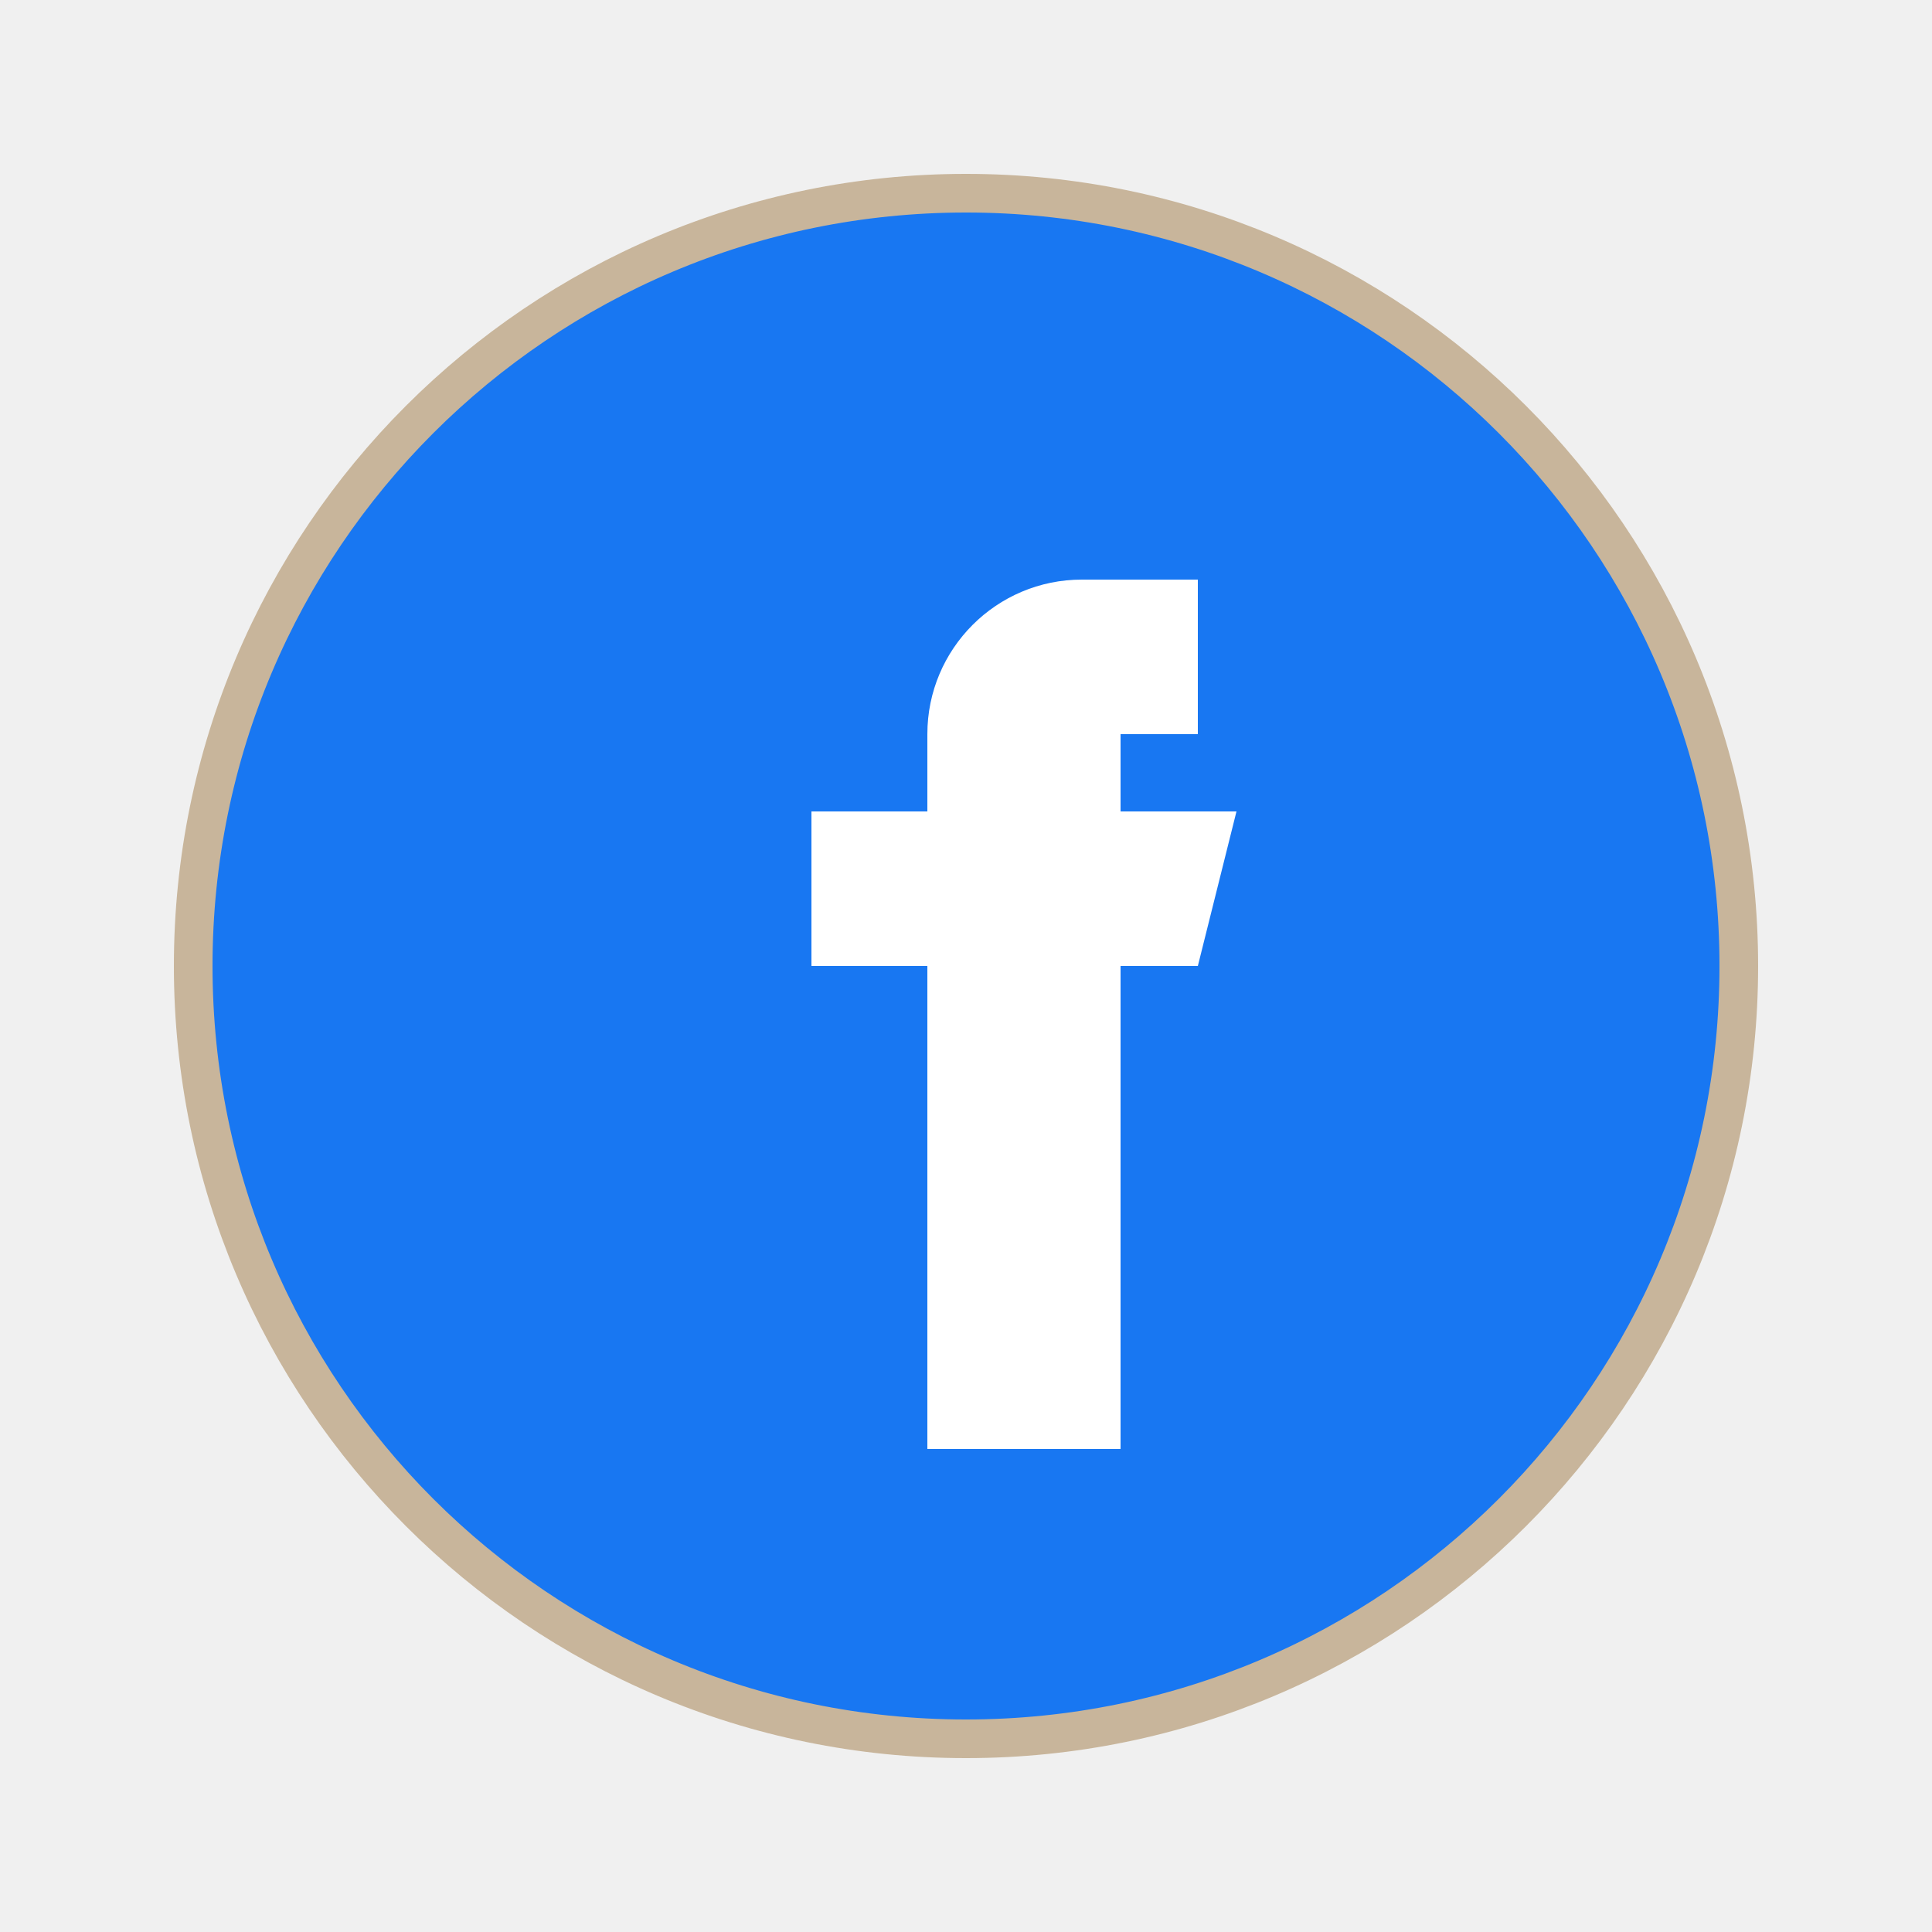
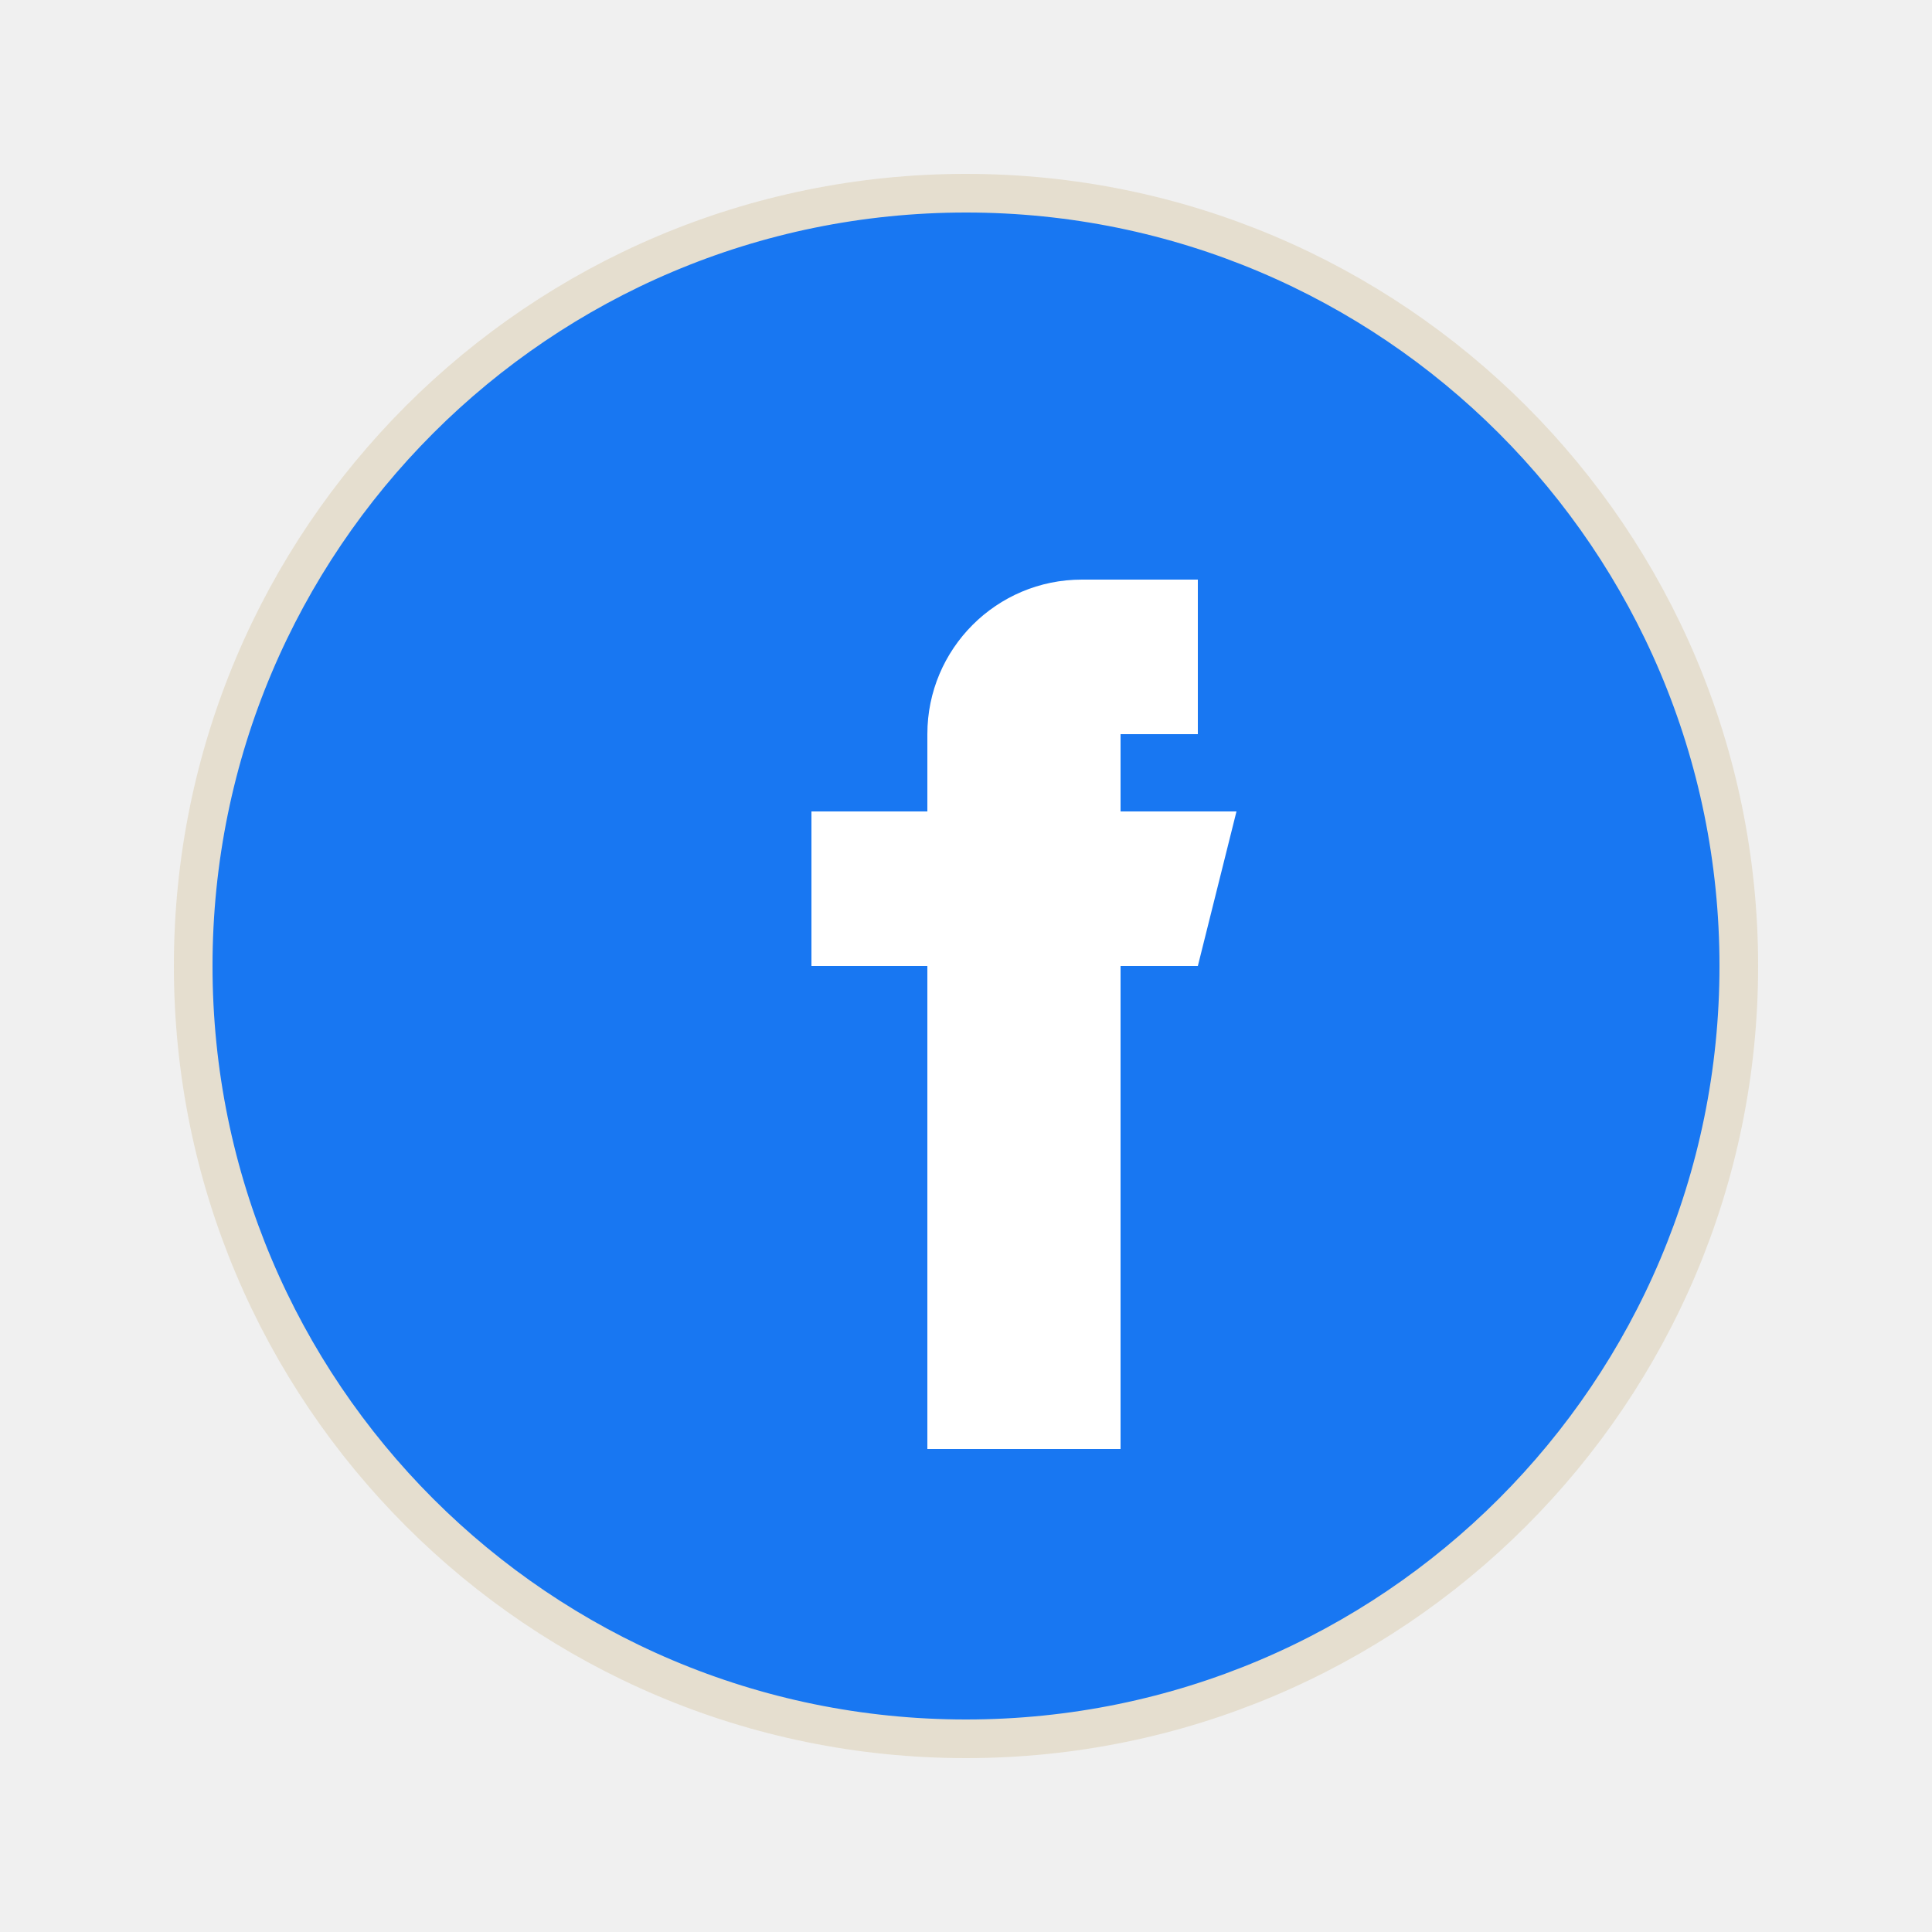
<svg xmlns="http://www.w3.org/2000/svg" viewBox="0 0 100 100">
-   <circle cx="50" cy="50" r="40" fill="#1877F2" stroke="#C8B59B" stroke-width="2" />
+   <circle cx="50" cy="50" r="40" fill="#1877F2" stroke="#E5DECF" stroke-width="2" />
  <path d="M58 50 L58 75 L48 75 L48 50 L42 50 L42 42 L48 42 L48 38             A8 8 0 0 1 56 30 L62 30 L62 38 L58 38 L58 42 L64 42 L62 50 Z" fill="white" />
</svg>
